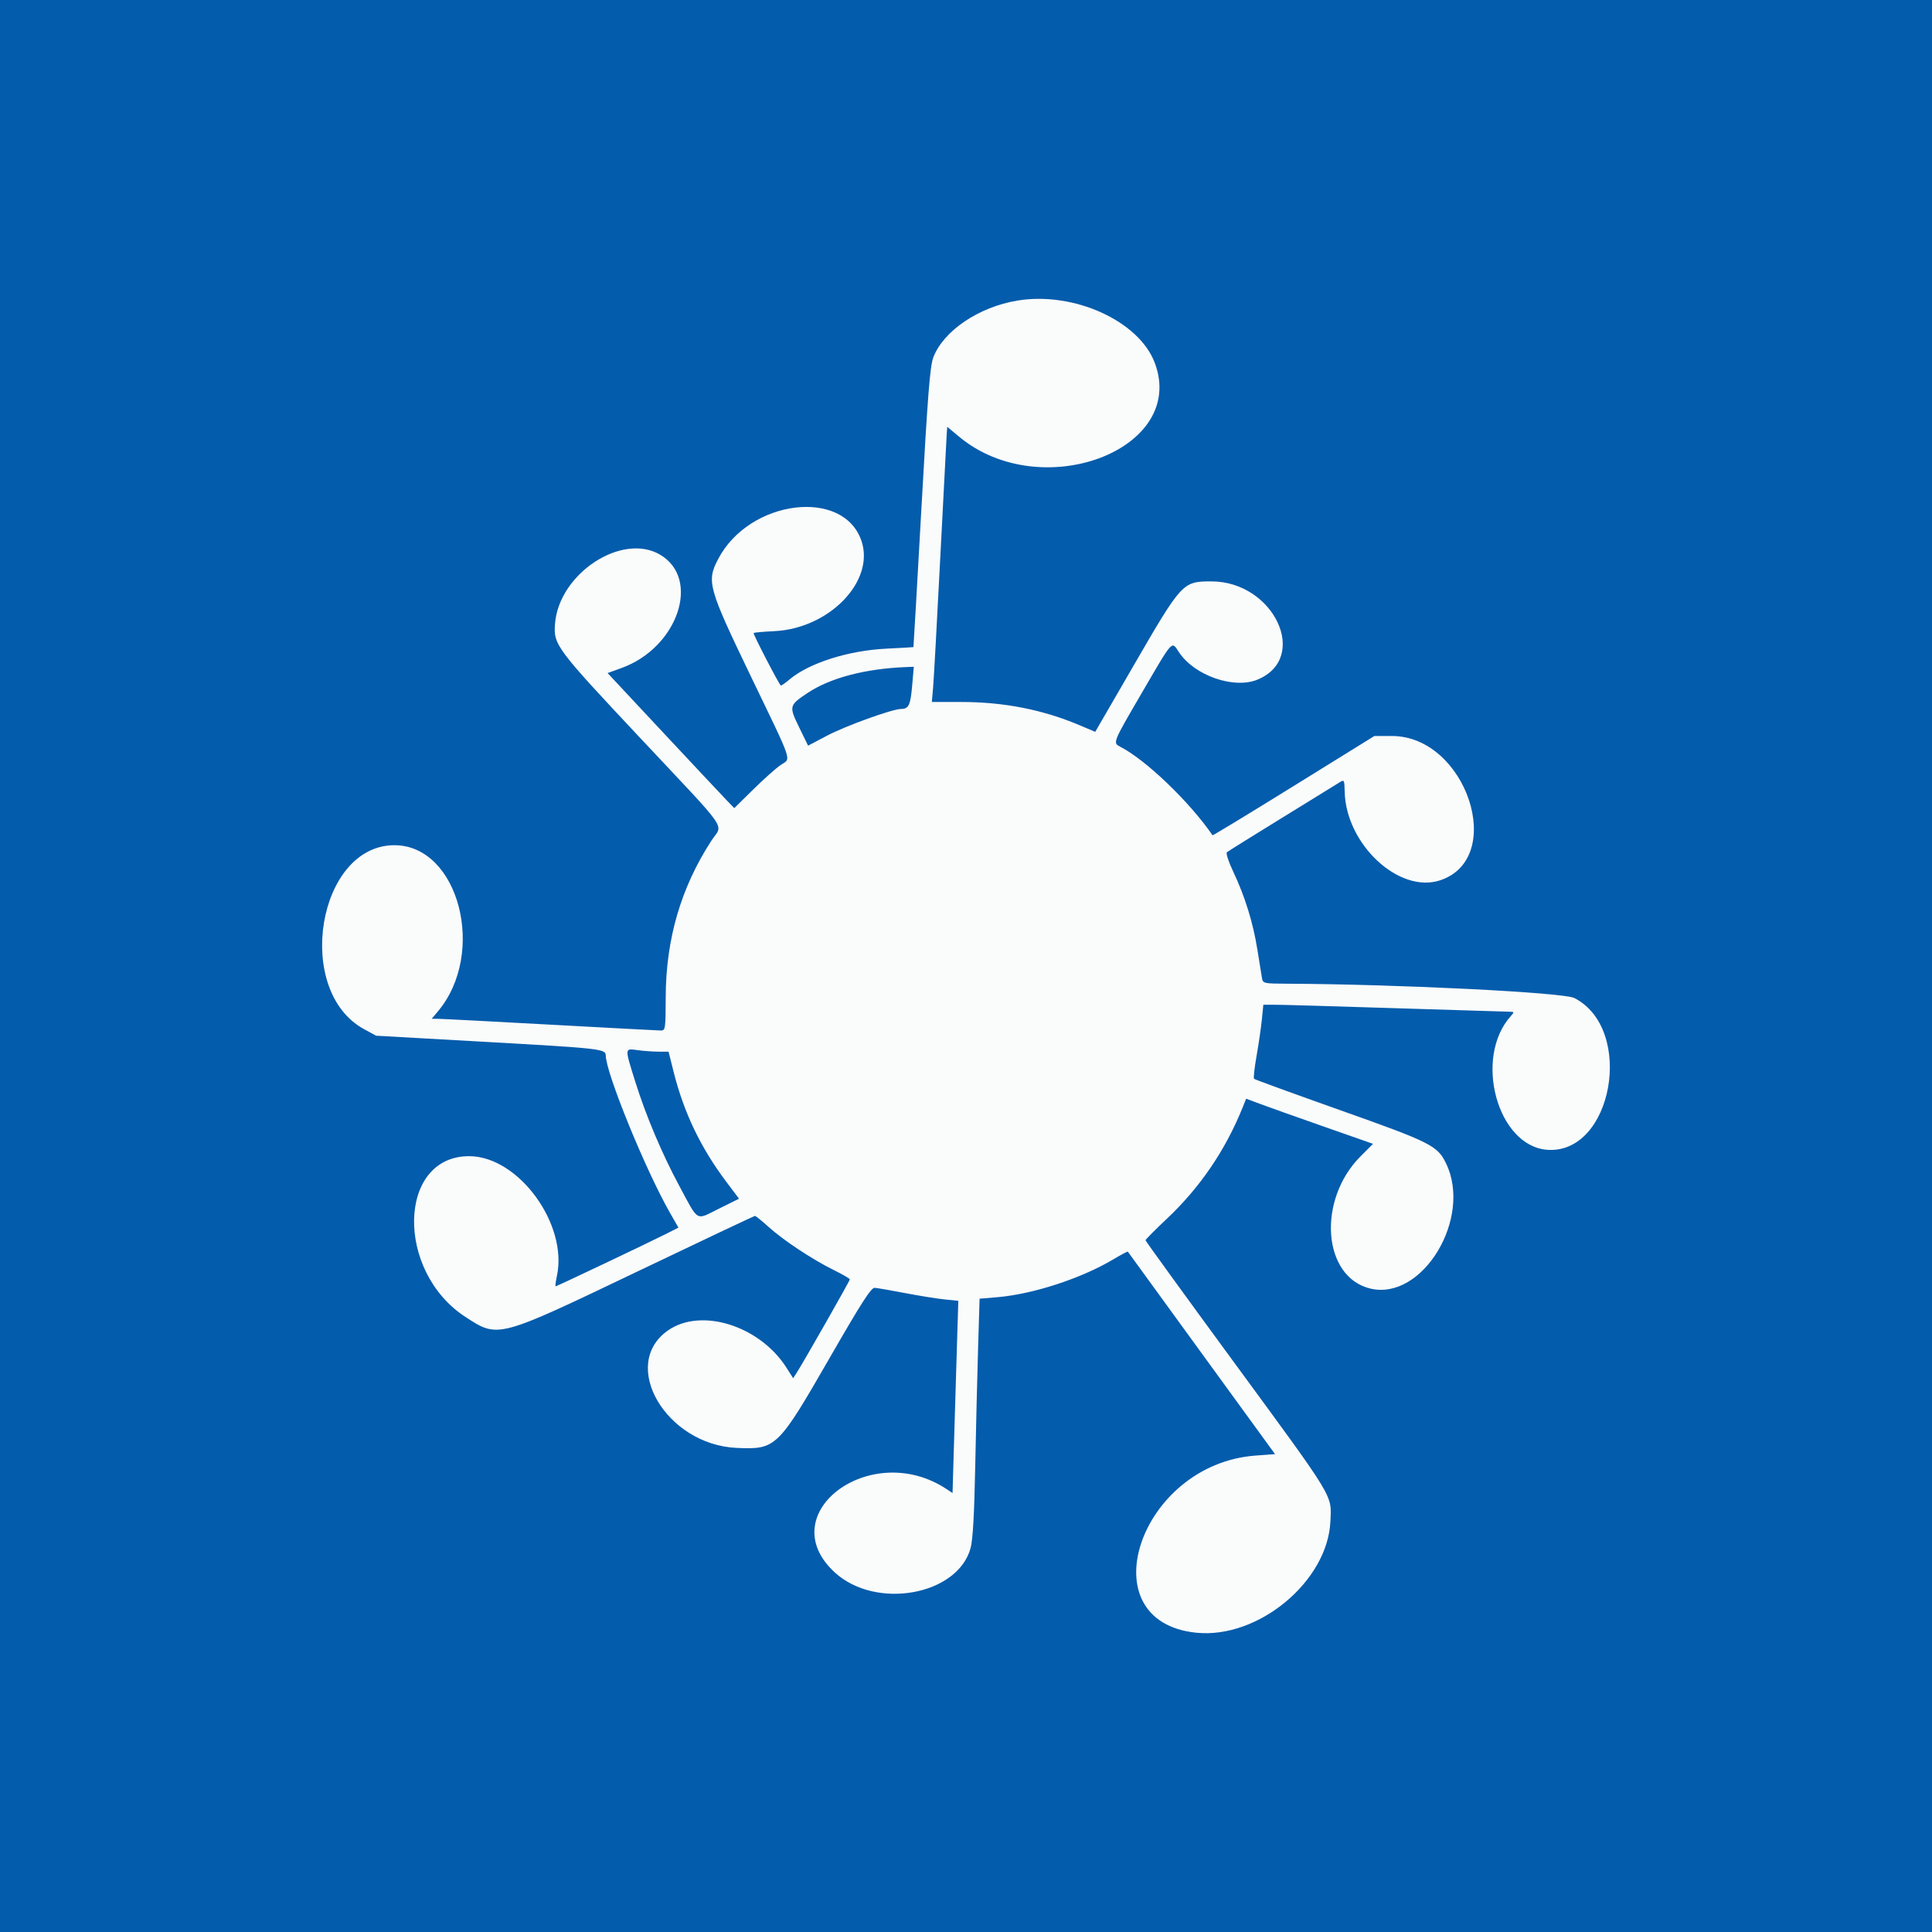
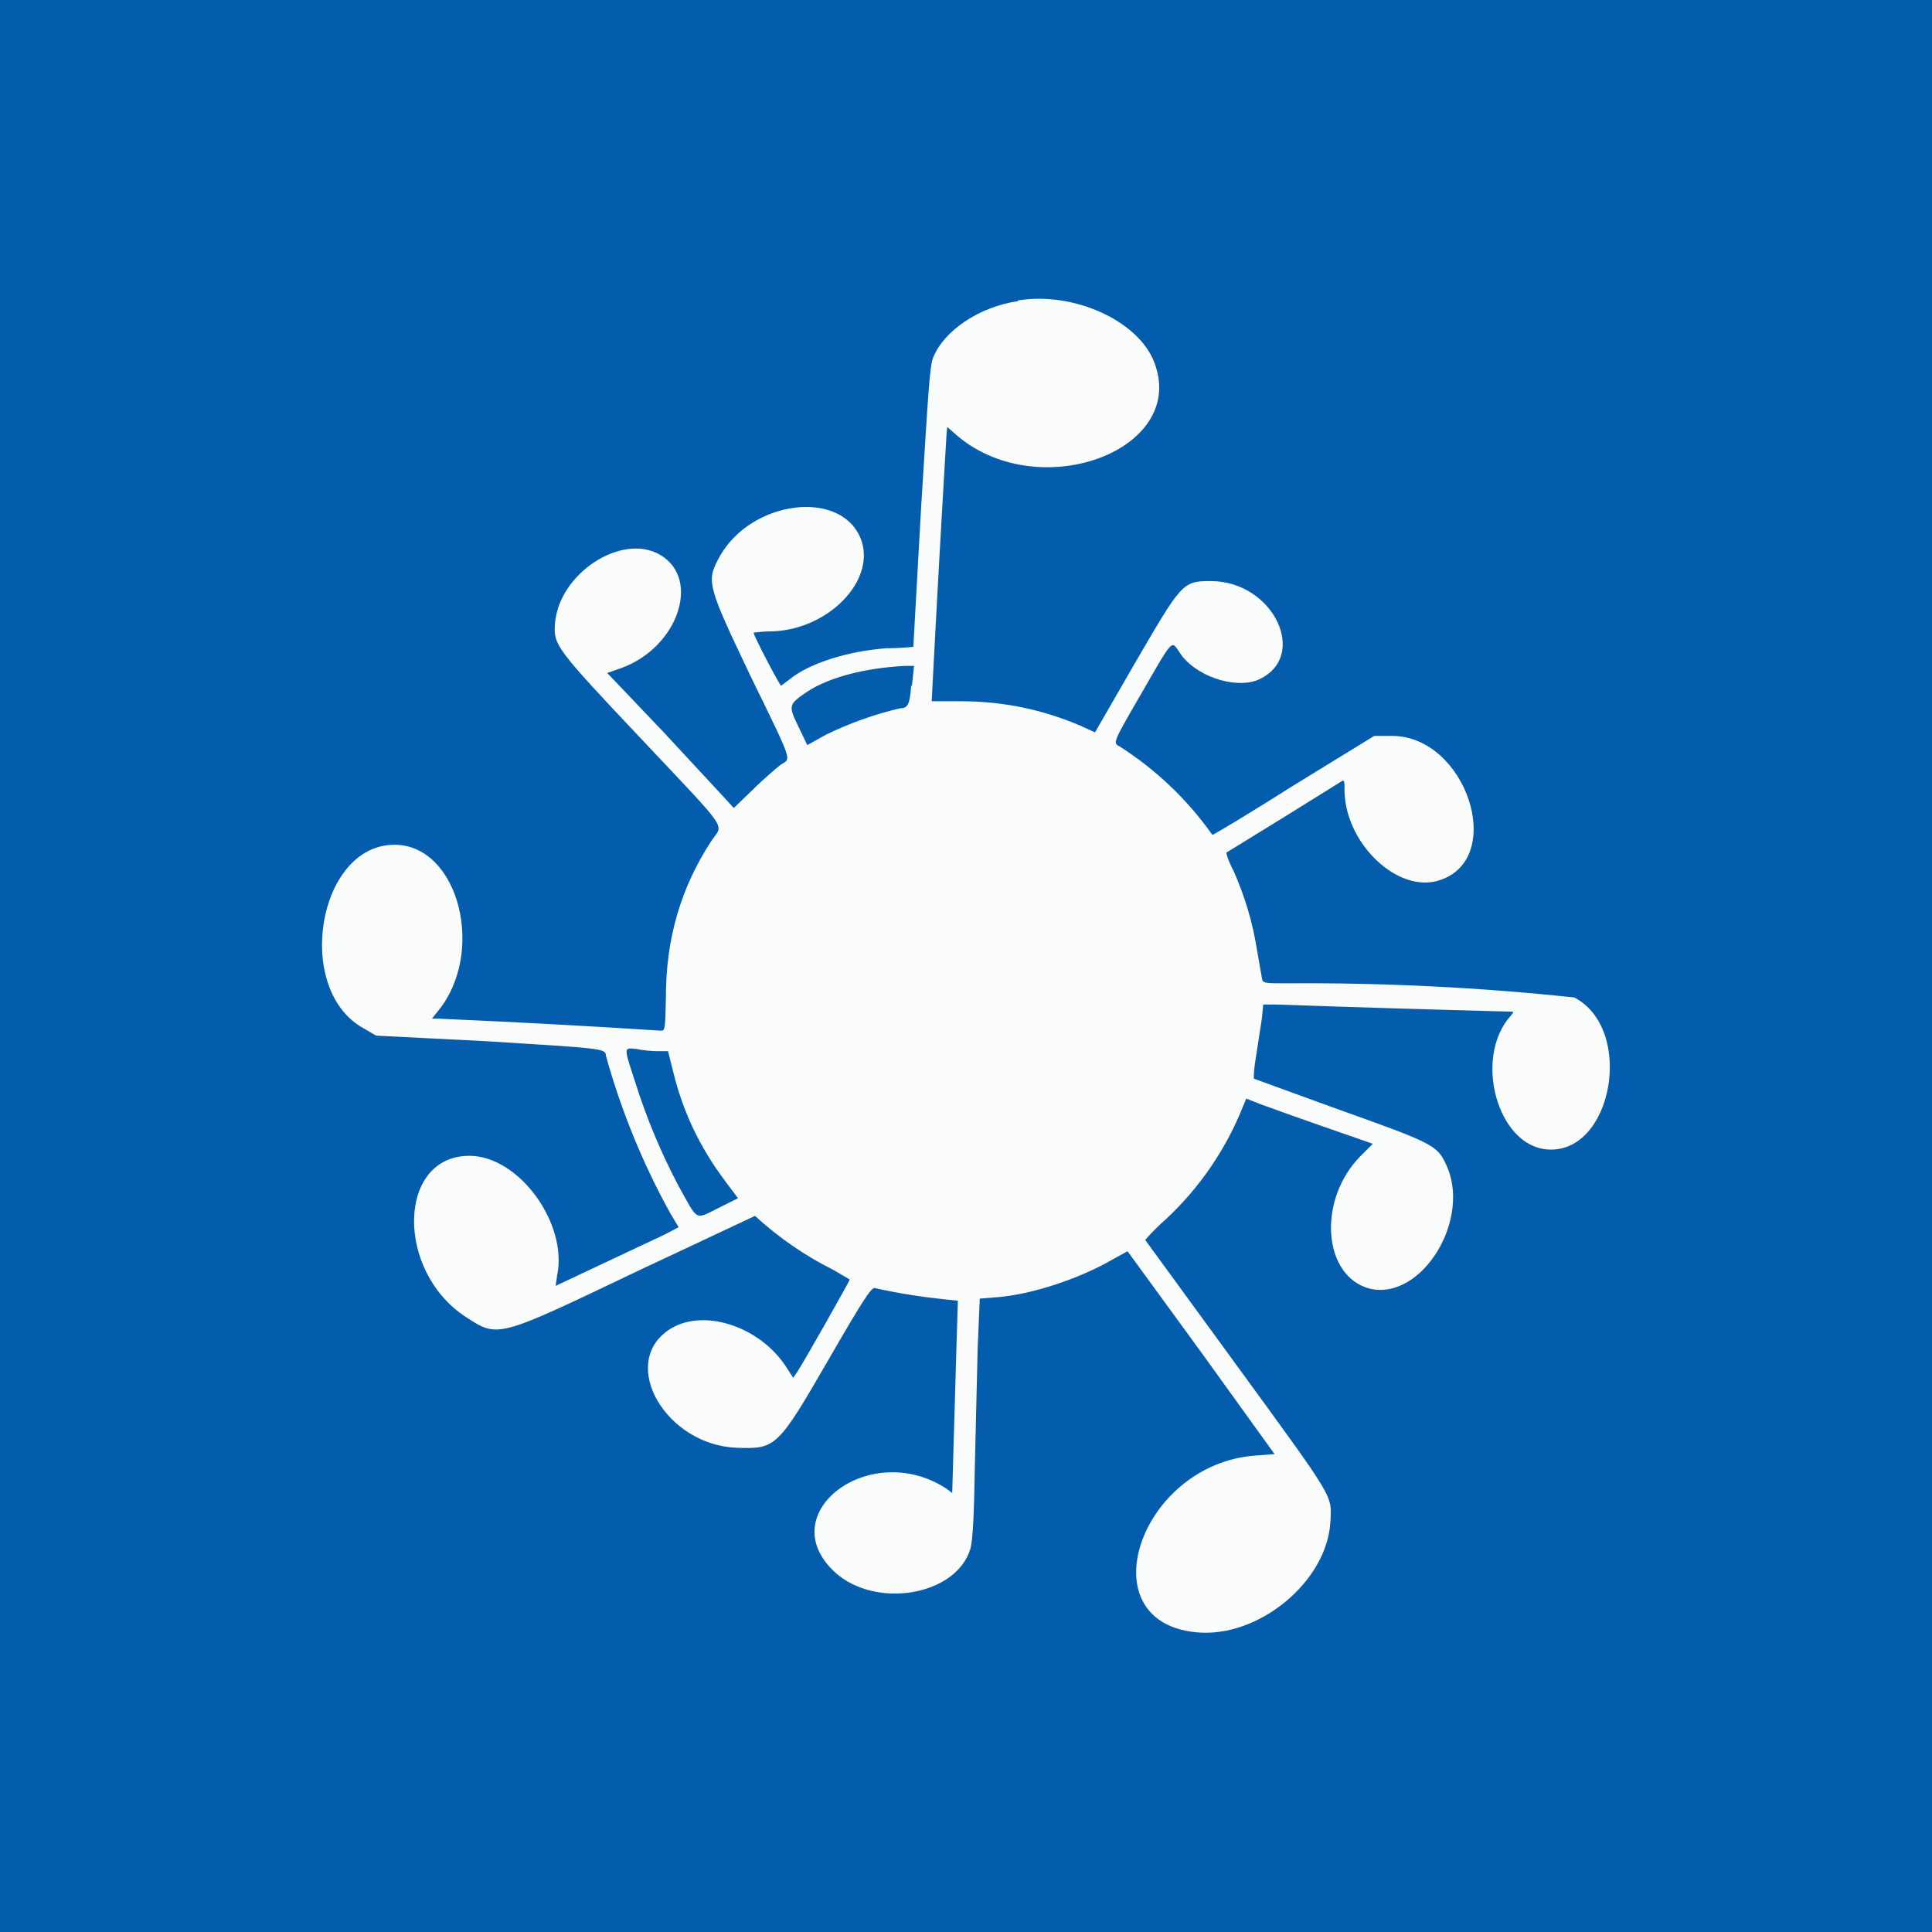
- <svg xmlns="http://www.w3.org/2000/svg" version="1.1" width="273.273" height="273.273" viewBox="0,0,273.273,273.273">
-   <g transform="translate(-103.3634,-43.36336)">
-     <g data-paper-data="{&quot;isPaintingLayer&quot;:true}" stroke="none" stroke-linecap="butt" stroke-linejoin="miter" stroke-miterlimit="10" stroke-dasharray="" stroke-dashoffset="0" style="mix-blend-mode: normal">
-       <path d="M103.363,316.637v-273.273h273.273v273.273z" fill="#045cac" fill-rule="nonzero" stroke-width="0" />
-       <path d="M247.303,85.873c7.96,-1.301 17.165,2.883 19.399,8.816c4.63,12.298 -16.092,20.1 -27.698,10.428l-1.66,-1.384l-0.077,1.121c-0.042,0.617 -0.45,8.44 -0.907,17.386c-0.456,8.946 -0.911,17.2 -1.011,18.341l-0.181,2.074h4.115c6.076,0 11.579,1.081 16.827,3.306l2.169,0.919l5.3,-9.152c6.969,-12.032 7.049,-12.12 11.11,-12.129c8.846,-0.019 13.961,10.796 6.566,13.885c-3.332,1.392 -8.94,-0.555 -11.131,-3.866c-1.072,-1.62 -0.752,-1.974 -5.348,5.911c-4.041,6.931 -4.031,6.906 -2.95,7.463c3.629,1.868 9.772,7.761 13.049,12.518c0.037,0.055 5.202,-3.082 11.476,-6.971l11.408,-7.07h2.49c10.498,0 16.261,17.294 6.803,20.415c-5.798,1.914 -13.322,-5.091 -13.49,-12.559c-0.038,-1.683 -0.06,-1.721 -0.743,-1.287c-0.386,0.246 -4.064,2.514 -8.172,5.039c-4.108,2.525 -7.595,4.702 -7.749,4.838c-0.154,0.136 0.241,1.348 0.879,2.692c1.673,3.526 2.835,7.271 3.435,11.069c0.288,1.826 0.584,3.656 0.658,4.066c0.129,0.716 0.275,0.748 3.531,0.763c15.759,0.071 39.104,1.235 40.649,2.026c8.58,4.397 5.416,22.136 -3.829,21.467c-7.07,-0.511 -10.473,-13.044 -5.142,-18.935c0.498,-0.55 0.48,-0.591 -0.264,-0.598c-0.439,-0.004 -7.595,-0.225 -15.902,-0.49c-8.307,-0.266 -15.948,-0.487 -16.98,-0.491l-1.876,-0.007l-0.206,2.075c-0.114,1.141 -0.451,3.457 -0.749,5.148c-0.299,1.69 -0.461,3.155 -0.359,3.257c0.101,0.101 5.569,2.092 12.151,4.426c12.851,4.555 13.793,5.028 15.009,7.54c3.752,7.75 -3.343,19.471 -10.715,17.702c-6.766,-1.623 -7.558,-12.528 -1.36,-18.726l1.745,-1.744l-6.878,-2.411c-3.783,-1.326 -7.82,-2.762 -8.972,-3.192l-2.095,-0.782l-0.498,1.237c-2.433,6.046 -6.041,11.341 -10.744,15.768c-1.645,1.549 -2.992,2.907 -2.992,3.018c0,0.111 5.562,7.784 12.359,17.053c14.538,19.822 13.961,18.872 13.791,22.702c-0.375,8.475 -10.185,16.637 -18.943,15.76c-15.532,-1.557 -8.113,-23.843 8.341,-25.058l2.769,-0.205l-10.379,-14.273c-5.708,-7.851 -10.407,-14.317 -10.442,-14.369c-0.036,-0.052 -0.959,0.438 -2.053,1.09c-4.526,2.696 -11.36,4.927 -16.391,5.352l-2.525,0.213l-0.212,7.01c-0.116,3.856 -0.299,11.417 -0.406,16.803c-0.136,6.796 -0.337,10.308 -0.658,11.476c-1.835,6.676 -13.383,8.751 -19.187,3.447c-9.07,-8.29 5.062,-18.889 15.764,-11.823l0.874,0.577l0.208,-7.067c0.115,-3.886 0.298,-10.004 0.409,-13.594l0.2,-6.527l-1.946,-0.199c-1.07,-0.109 -3.589,-0.514 -5.598,-0.899c-2.008,-0.385 -3.937,-0.72 -4.287,-0.743c-0.499,-0.033 -1.857,2.079 -6.312,9.817c-7.386,12.829 -7.637,13.072 -13.192,12.828c-10.003,-0.439 -16.647,-11.782 -9.733,-16.615c4.699,-3.284 12.997,-0.667 16.775,5.29l0.932,1.47l0.498,-0.773c0.977,-1.516 7.518,-13.008 7.518,-13.207c0,-0.112 -1.008,-0.7 -2.24,-1.306c-3.014,-1.483 -7.173,-4.234 -9.261,-6.124c-0.939,-0.85 -1.801,-1.547 -1.915,-1.547c-0.114,0 -7.557,3.518 -16.54,7.817c-19.942,9.542 -19.756,9.493 -24.387,6.489c-10.004,-6.49 -9.615,-22.818 0.541,-22.757c6.944,0.041 13.936,9.601 12.375,16.92c-0.175,0.819 -0.26,1.49 -0.19,1.49c0.16,0 12.877,-6.037 15.472,-7.344l1.904,-0.96l-1.186,-2.072c-3.47,-6.064 -9.095,-19.85 -9.095,-22.291c0,-0.909 -0.804,-1 -16.657,-1.893l-15.828,-0.892l-1.707,-0.929c-9.984,-5.434 -6.565,-26.039 4.316,-26.015c9.089,0.02 13.065,15.269 6.13,23.51l-0.878,1.044l0.943,0.004c0.518,0.002 7.664,0.374 15.88,0.826c8.216,0.452 15.236,0.824 15.601,0.825c0.633,0.002 0.665,-0.223 0.679,-4.727c0.025,-8.188 2.144,-15.454 6.441,-22.093c1.657,-2.559 2.915,-0.74 -10.107,-14.618c-11.848,-12.628 -12.22,-13.127 -11.992,-16.087c0.546,-7.1 9.454,-12.959 14.865,-9.778c5.813,3.417 2.502,13.148 -5.454,16.029l-1.974,0.715l7.88,8.435c4.334,4.639 8.366,8.938 8.96,9.552l1.08,1.117l2.689,-2.647c1.48,-1.456 3.215,-3.004 3.855,-3.441c1.517,-1.033 1.91,0.141 -4.197,-12.547c-6.06,-12.592 -6.29,-13.417 -4.623,-16.603c4.414,-8.439 17.779,-10.095 20.281,-2.512c1.877,5.688 -4.587,12.348 -12.346,12.719c-1.608,0.077 -2.924,0.199 -2.924,0.271c0,0.336 3.68,7.423 3.855,7.423c0.109,0 0.652,-0.382 1.206,-0.849c2.794,-2.35 8.336,-4.11 13.777,-4.374c2.054,-0.1 3.75,-0.198 3.769,-0.218c0.019,-0.02 0.53,-8.908 1.134,-19.751c0.893,-16.002 1.208,-19.998 1.677,-21.225c1.439,-3.767 6.45,-7.147 11.926,-8.042M232.378,140.414l0.239,-2.738l-1.122,0.044c-5.745,0.226 -10.717,1.533 -13.889,3.652c-2.644,1.765 -2.669,1.869 -1.188,4.906l1.246,2.556l2.703,-1.425c2.596,-1.368 9.195,-3.752 10.415,-3.763c1.114,-0.01 1.358,-0.504 1.596,-3.232M196.52,192.116c-0.774,0 -2.1,-0.095 -2.947,-0.211c-1.889,-0.259 -1.876,-0.417 -0.354,4.458c1.486,4.76 3.768,10.168 6.193,14.676c2.835,5.27 2.287,4.95 5.633,3.291l2.852,-1.415l-1.798,-2.389c-3.621,-4.811 -6.011,-9.795 -7.451,-15.536l-0.721,-2.874h-1.407" fill="#fafbfb" fill-rule="evenodd" stroke-width="1" />
-     </g>
+ <svg xmlns="http://www.w3.org/2000/svg" width="273.3" height="273.3">
+   <g stroke-miterlimit="10" data-paper-data="{&quot;isPaintingLayer&quot;:true}" style="mix-blend-mode:normal">
+     <path fill="#045cac" d="M0 273.3V0h273.3v273.3z" />
+     <path fill="#fafbfb" fill-rule="evenodd" d="M144 42.5c7.9-1.3 17.1 2.9 19.3 8.8 4.7 12.3-16 20.1-27.7 10.5l-1.6-1.4-.1 1a4516 4516 0 0 0-2 35.8l-.1 2h4.1c6.1 0 11.6 1.2 16.8 3.4l2.2 1 5.3-9.2c7-12 7-12.2 11.1-12.2 8.9 0 14 10.8 6.6 14-3.3 1.3-9-.6-11.1-4-1.1-1.6-.8-2-5.4 6-4 6.9-4 6.9-3 7.4a47 47 0 0 1 13.1 12.5c0 .1 5.2-3 11.5-7l11.4-7h2.5c10.5 0 16.2 17.3 6.8 20.4-5.8 2-13.3-5-13.5-12.5 0-1.7 0-1.8-.7-1.3a1987.4 1987.4 0 0 1-16 9.9c-.1 0 .3 1.3 1 2.6 1.6 3.6 2.7 7.3 3.3 11.1l.7 4c.1.8.3.8 3.5.8a361 361 0 0 1 40.7 2c8.6 4.5 5.4 22.2-3.8 21.5-7.1-.5-10.5-13-5.2-18.9.5-.6.5-.6-.2-.6a3922.2 3922.2 0 0 1-33-1h-1.8l-.2 2-.8 5.2c-.3 1.7-.4 3.2-.3 3.3l12.1 4.4c12.9 4.6 13.8 5 15 7.6 3.8 7.7-3.3 19.4-10.7 17.7-6.7-1.7-7.5-12.6-1.3-18.8l1.7-1.7-6.9-2.4a763 763 0 0 1-9-3.2l-2-.8-.5 1.2a44 44 0 0 1-10.8 15.8 33 33 0 0 0-3 3l12.4 17c14.5 19.9 14 19 13.8 22.8-.4 8.5-10.2 16.6-19 15.7-15.5-1.5-8-23.8 8.4-25l2.7-.2-10.3-14.3-10.5-14.4-2 1.1c-4.6 2.7-11.4 5-16.4 5.4l-2.5.2-.3 7-.4 16.8c-.1 6.8-.3 10.3-.6 11.5-1.9 6.7-13.4 8.7-19.2 3.4-9-8.3 5-18.9 15.8-11.8l.8.6.2-7 .4-13.7.2-6.5-1.9-.2a85.3 85.3 0 0 1-9.9-1.6c-.5 0-1.8 2-6.3 9.8-7.4 12.8-7.6 13-13.2 12.8-10-.4-16.6-11.8-9.7-16.6 4.7-3.3 13-.7 16.8 5.3l.9 1.4.5-.7c1-1.5 7.5-13 7.5-13.2l-2.2-1.3a48.4 48.4 0 0 1-11.2-7.7l-16.6 7.8c-19.9 9.5-19.7 9.5-24.3 6.5-10-6.5-9.7-22.8.5-22.8 7 0 14 9.6 12.4 17l-.2 1.4 15.5-7.3 1.9-1-1.2-2a103 103 0 0 1-9.1-22.3c0-1-.8-1-16.7-2l-15.8-.8-1.7-1c-10-5.4-6.6-26 4.3-26 9.1 0 13 15.3 6.1 23.6l-.8 1h.9a1477 1477 0 0 1 31.5 1.7c.6 0 .6-.3.7-4.8 0-8.2 2.1-15.4 6.4-22 1.7-2.6 3-.8-10.1-14.7-11.9-12.6-12.2-13.1-12-16 .5-7.2 9.5-13 14.9-9.8 5.8 3.4 2.5 13.1-5.5 16l-2 .7 8 8.4 8.9 9.6 1 1.1 2.7-2.6c1.5-1.5 3.3-3 3.9-3.5 1.5-1 2 .2-4.2-12.5-6-12.6-6.3-13.4-4.6-16.6 4.4-8.5 17.8-10.1 20.3-2.5 1.8 5.6-4.6 12.3-12.4 12.7-1.6 0-2.9.2-2.9.2 0 .4 3.7 7.5 3.9 7.5l1.2-.9c2.8-2.3 8.3-4 13.7-4.4 2 0 3.8-.2 3.8-.2l1.1-19.7c1-16 1.2-20 1.7-21.2 1.5-3.8 6.5-7.2 12-8M129 97l.3-2.8H128c-5.7.3-10.7 1.6-13.9 3.7-2.6 1.8-2.6 1.9-1.1 5l1.2 2.5 2.7-1.5a50 50 0 0 1 10.4-3.7c1.1 0 1.4-.5 1.6-3.2m-35.8 51.7c-.8 0-2.1-.1-3-.3-1.9-.2-1.9-.4-.3 4.5a88 88 0 0 0 6.1 14.7c2.9 5.2 2.3 5 5.7 3.3l2.8-1.4-1.8-2.4c-3.6-4.8-6-9.8-7.4-15.6l-.7-2.8h-1.4" />
  </g>
</svg>
